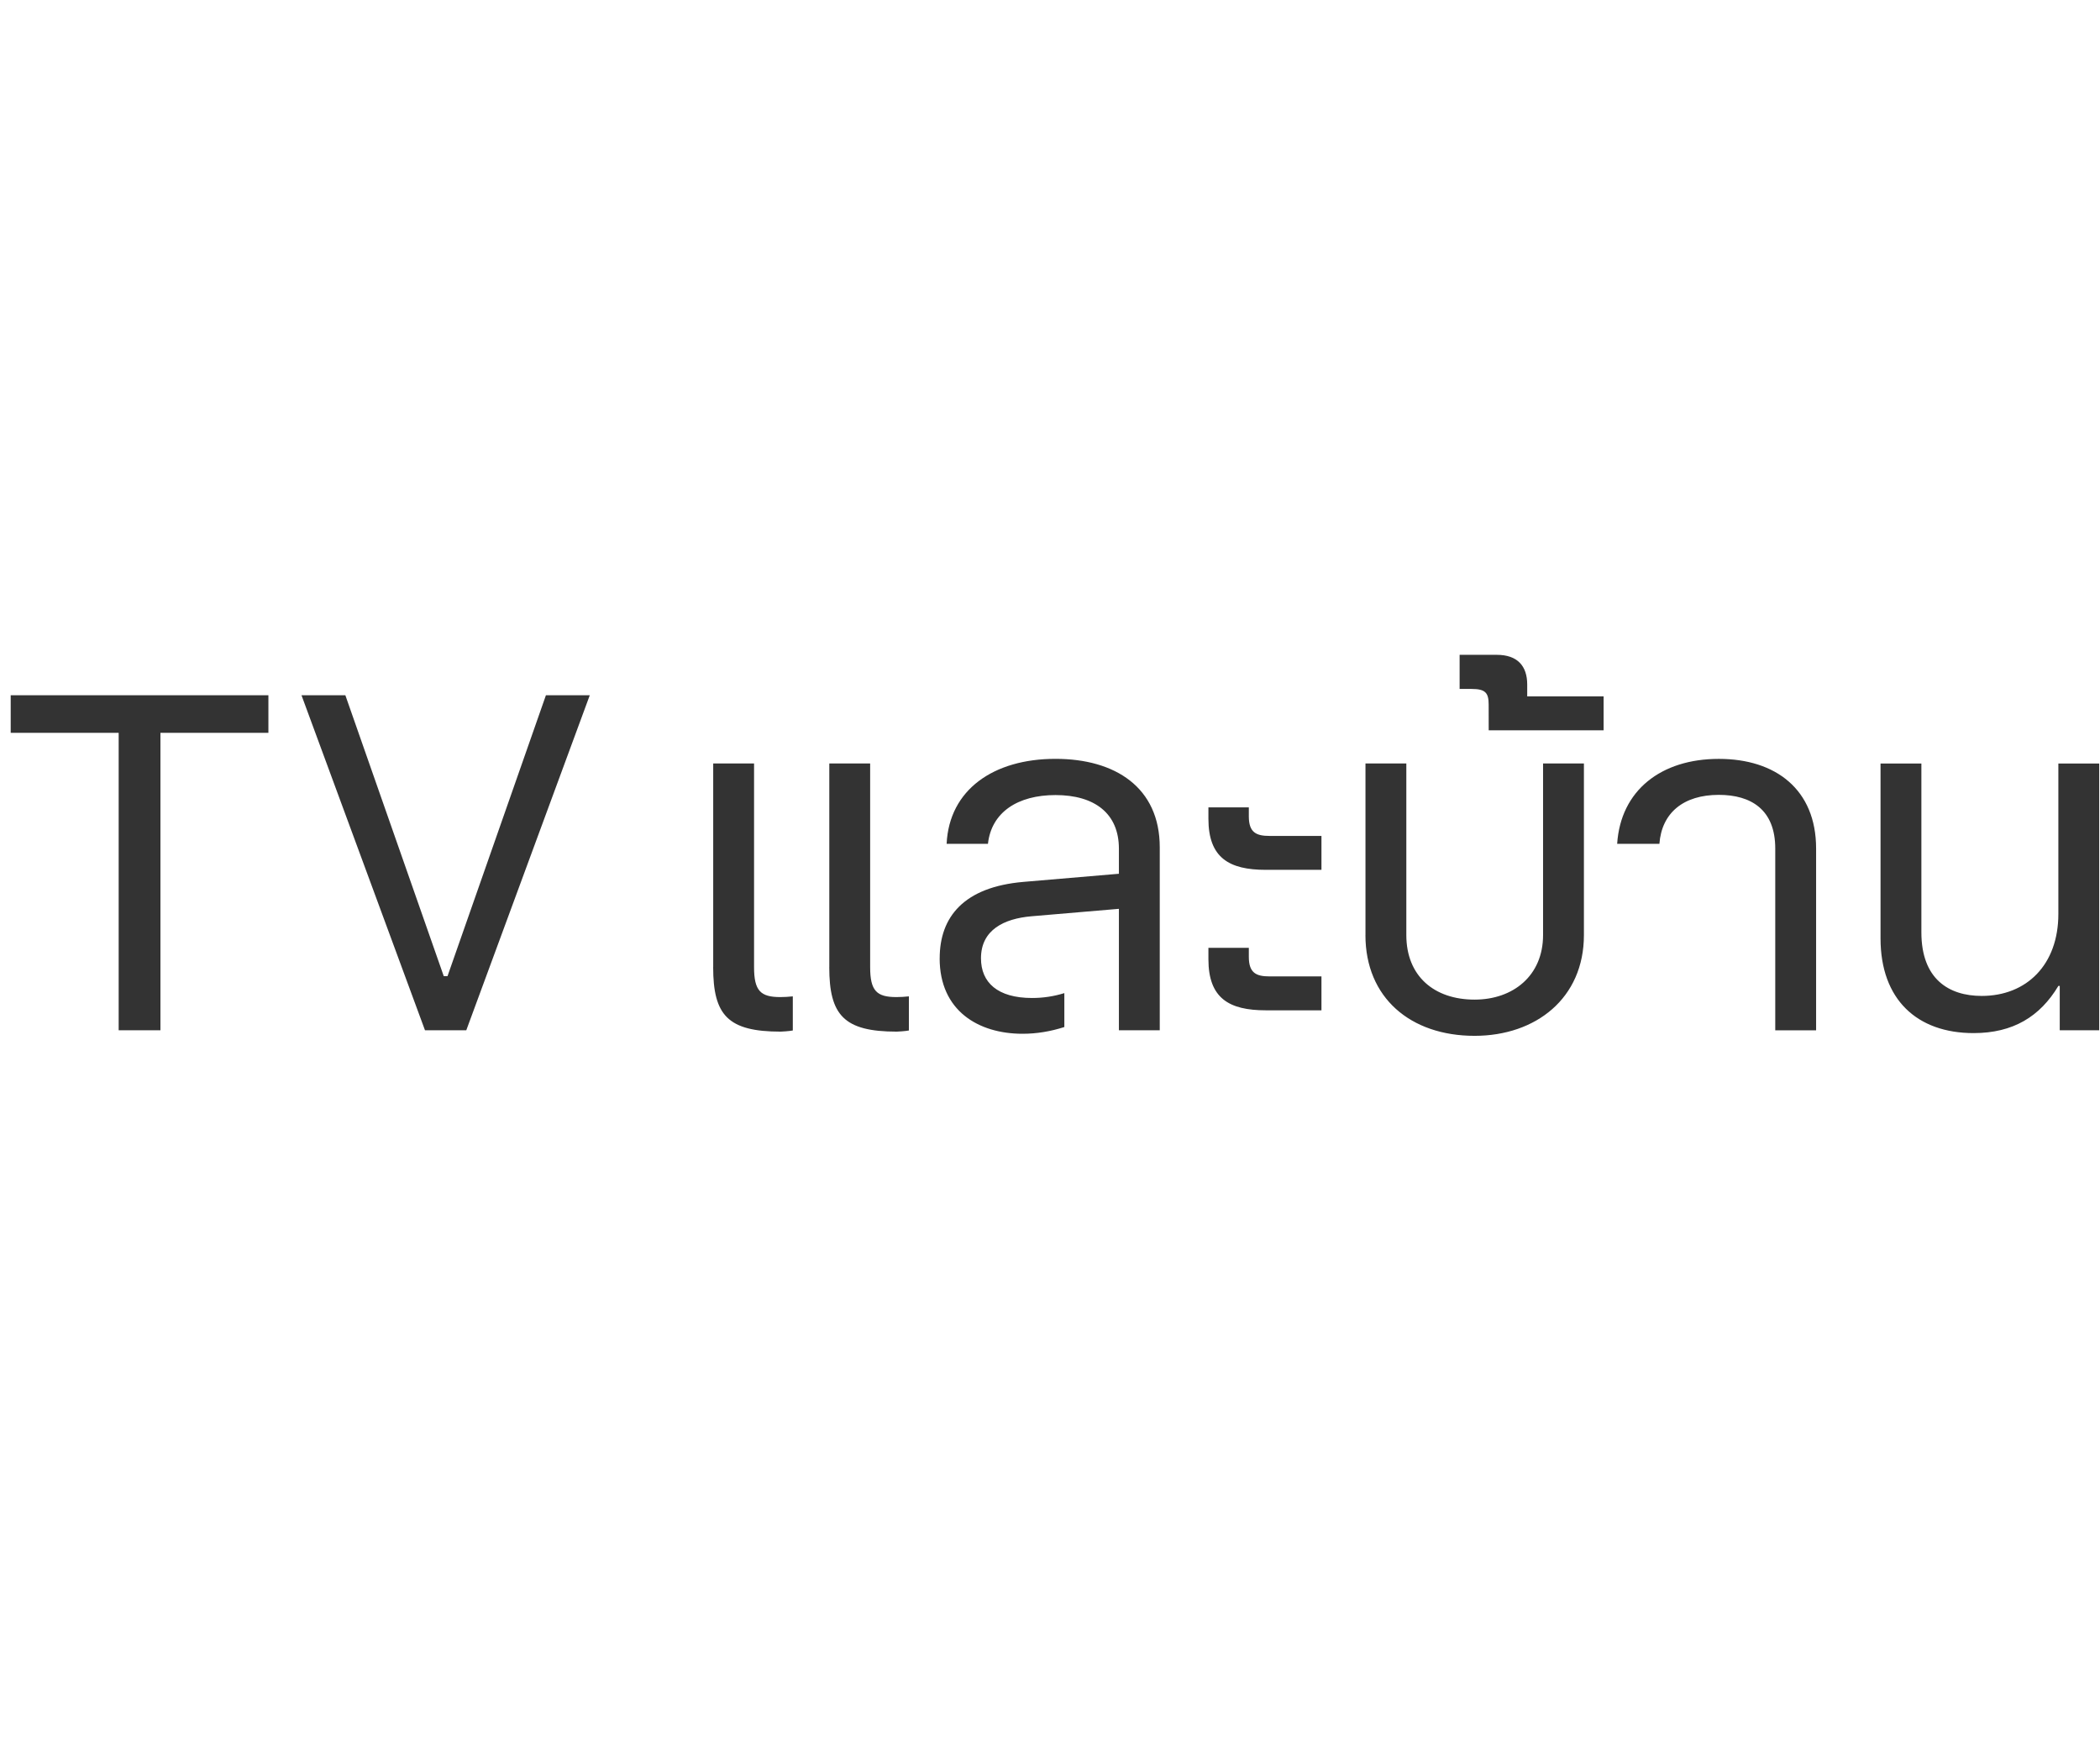
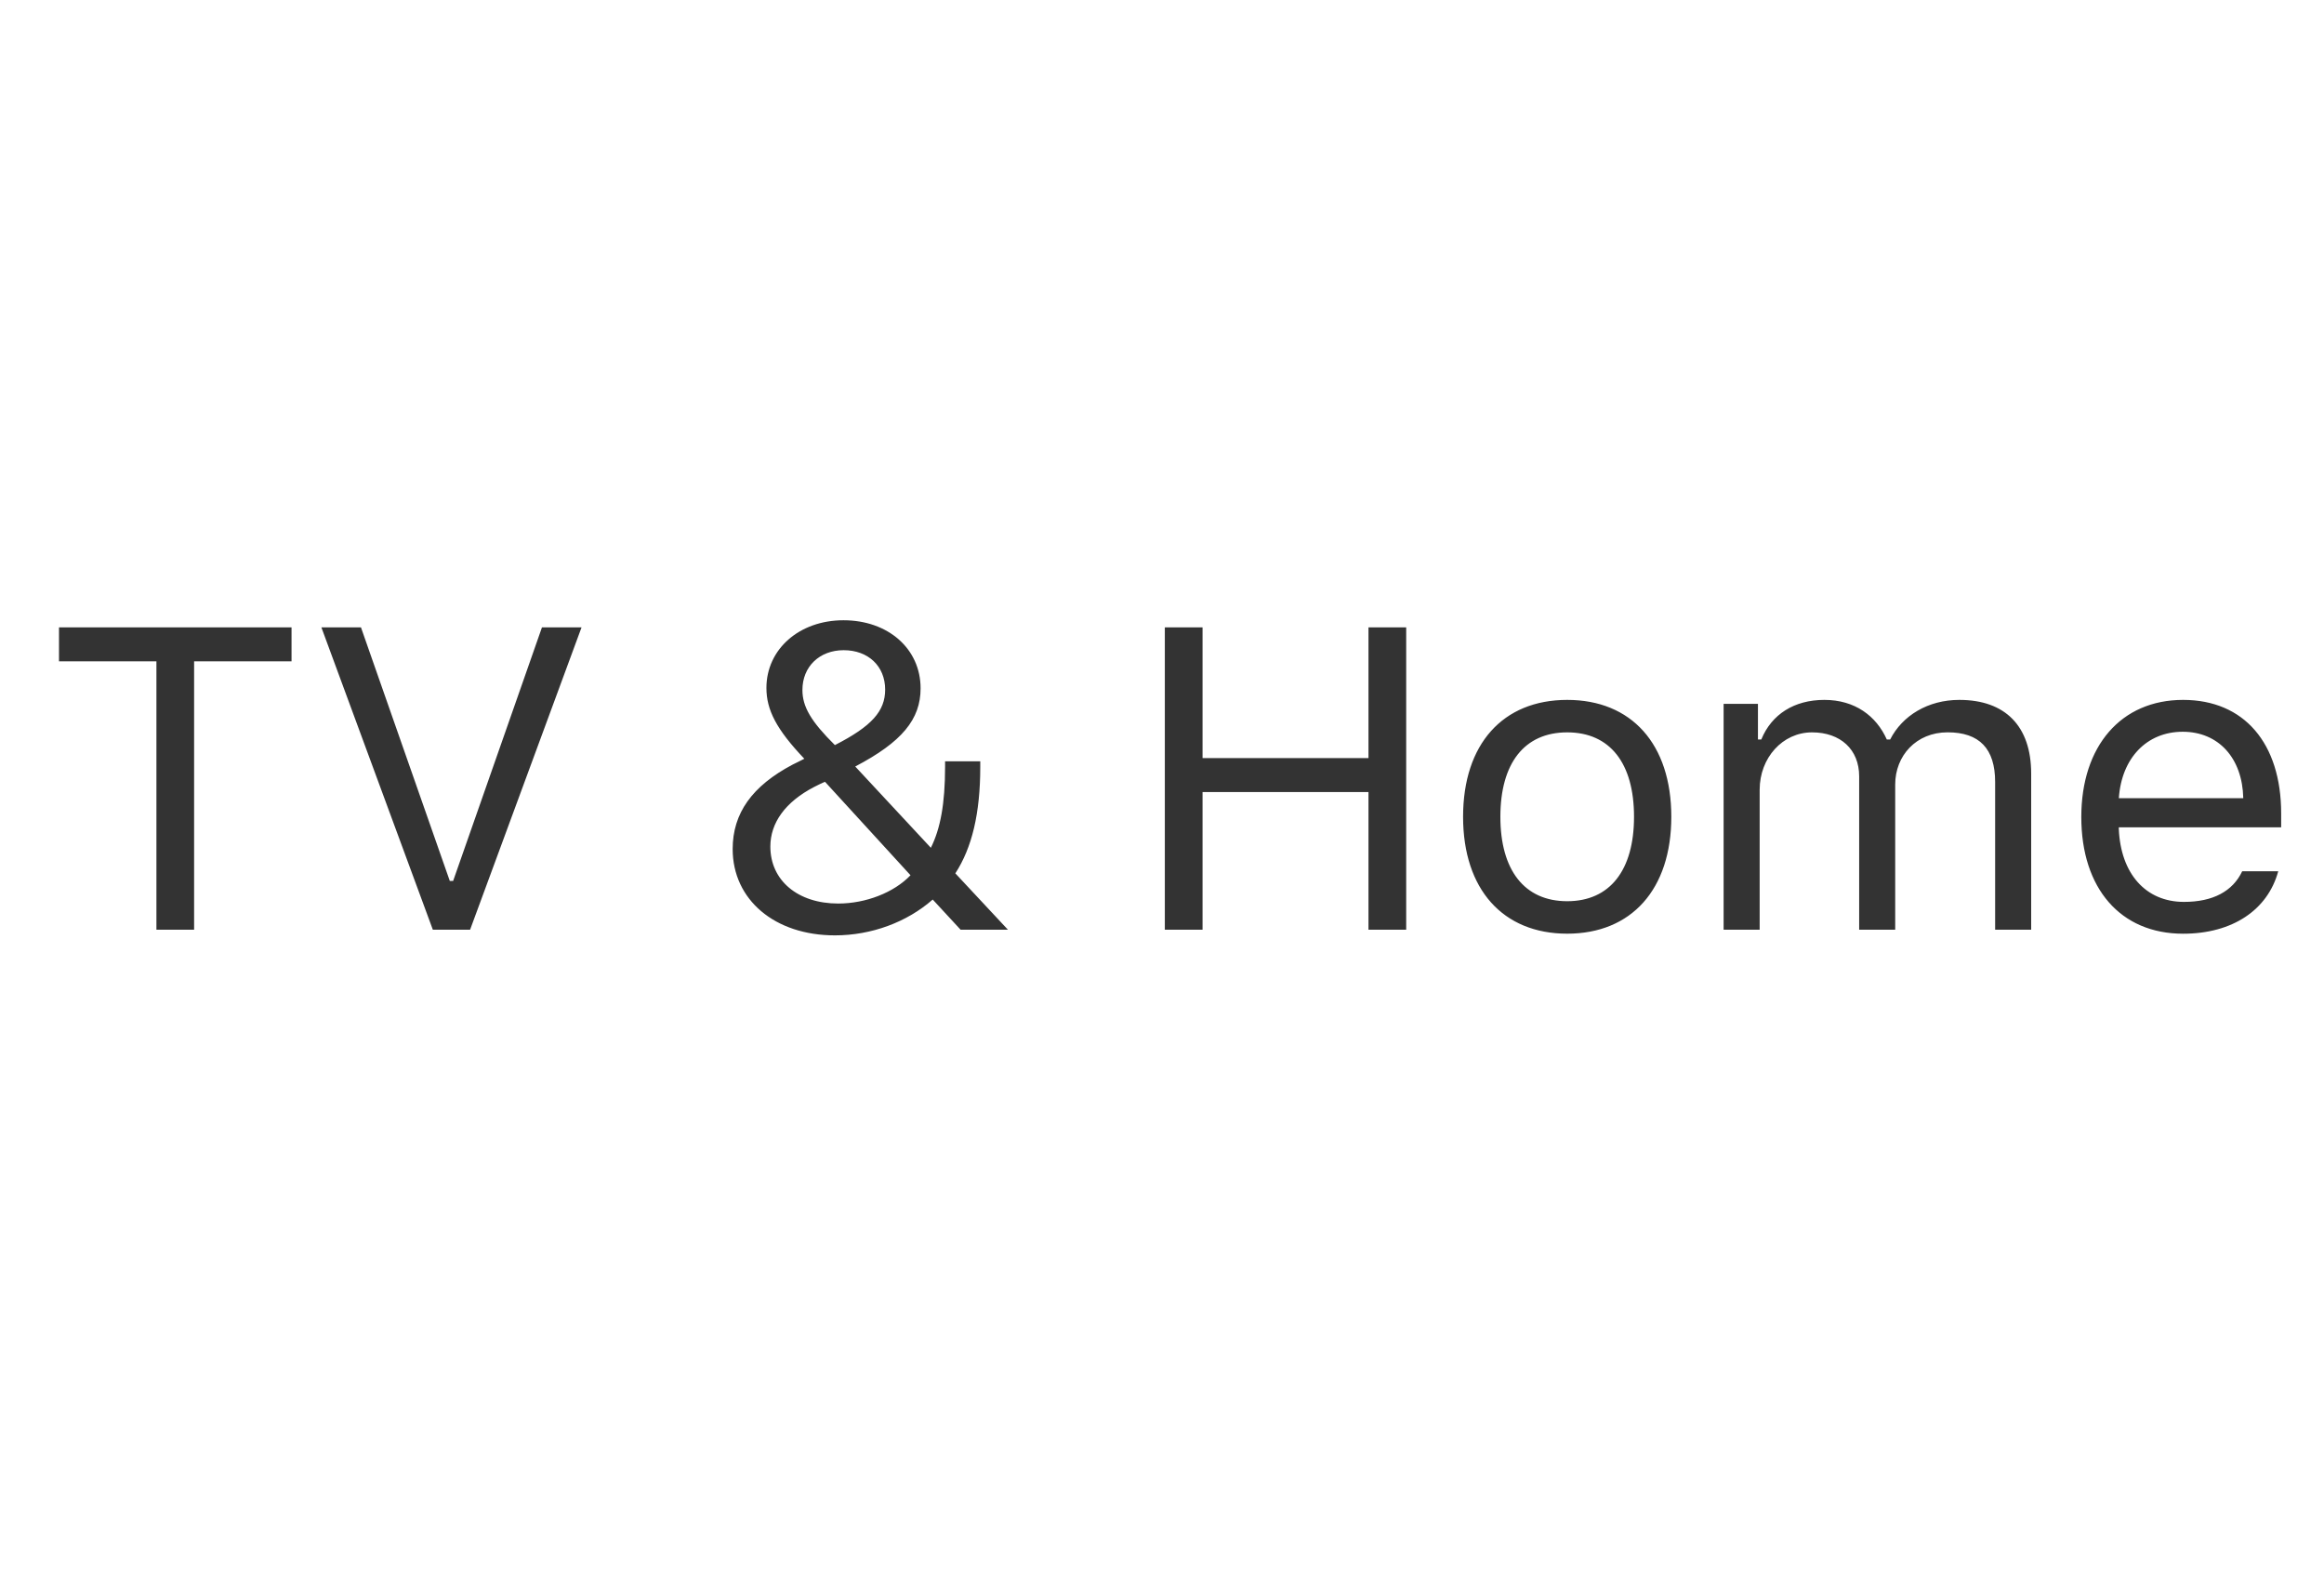
- <svg xmlns="http://www.w3.org/2000/svg" height="44" viewBox="0 0 53 44" width="53" fill-opacity="0.8" fill="#000000">
-   <path d="m18 24.406v-5.139h1.031v5.139c0 .598.164.756.662.756.094 0 .211-.006.316-.018v.861c-.088.018-.287.029-.305.029-1.336 0-1.705-.416-1.705-1.629zm2.93 0v-5.139h1.031v5.139c0 .598.164.756.662.756.094 0 .211-.006.316-.018v.861c-.088.018-.287.029-.305.029-1.336 0-1.705-.416-1.705-1.629zm2.786-.223c0-1.043.609-1.799 2.115-1.928l2.408-.205v-.633c0-.891-.615-1.353-1.6-1.353-.955 0-1.617.434-1.705 1.23h-1.043c.065-1.365 1.184-2.144 2.748-2.144 1.506 0 2.631.721 2.631 2.232v4.617h-1.031v-3.064l-2.209.188c-.685.059-1.272.34-1.272 1.06 0 .609.416 1.002 1.289 1.002.281 0 .551-.041.815-.123v.856c-.346.111-.697.17-1.055.17-1.113 0-2.092-.58-2.092-1.904zm6.782-3.522v-.287h1.02v.229c0 .41.193.492.521.492h1.312v.856h-1.406c-.926 0-1.447-.305-1.447-1.289zm0 3.545v-.287h1.02v.229c0 .41.193.492.521.492h1.312v.856h-1.406c-.926 0-1.447-.305-1.447-1.289zm3.964-.609v-4.33h1.031v4.33c0 1.037.703 1.629 1.723 1.629.973 0 1.728-.604 1.728-1.629v-4.33h1.031v4.33c0 1.594-1.213 2.543-2.76 2.543-1.617-0-2.754-.961-2.754-2.543zm3.109-5.818c0-.293-.082-.393-.428-.393h-.305v-.861h.938c.521 0 .768.281.768.75v.299h1.928v.856h-2.9zm7.233 3.633c0-.979-.609-1.353-1.424-1.353-.891 0-1.441.451-1.5 1.236h-1.066c.088-1.348 1.107-2.144 2.566-2.144 1.43 0 2.455.768 2.455 2.262v4.588h-1.031v-4.588zm2.657 2.268v-4.412h1.031v4.26c0 1.178.691 1.605 1.523 1.605 1.131 0 1.934-.785 1.934-2.068v-3.797h1.031v6.732h-.996v-1.119h-.035c-.463.773-1.143 1.19-2.139 1.19-1.424-0-2.349-.844-2.349-2.391zm-44.466 2.32v-7.506h-2.725v-.949h6.504v.949h-2.725v7.506zm7.731 0-3.117-8.455h1.107l2.484 7.09h.094l2.484-7.09h1.107l-3.117 8.455z" fill-opacity="0.8" fill="#000000" />
+ <svg xmlns="http://www.w3.org/2000/svg" height="44" viewBox="0 0 65 44" width="65" fill-opacity="0.8" fill="#000000">
+   <path d="m4.375 26v-7.506h-2.725v-.949h6.504v.949h-2.725v7.506zm7.731 0-3.117-8.455h1.107l2.484 7.09h.094l2.484-7.09h1.107l-3.117 8.455zm13.981-.844c-.721.633-1.711 1.002-2.736 1.002-1.682 0-2.859-.996-2.859-2.414 0-1.002.545-1.764 1.676-2.361.076-.035.234-.117.328-.164-.779-.82-1.06-1.365-1.06-1.98 0-1.084.92-1.893 2.156-1.893 1.248 0 2.156.797 2.156 1.904 0 .867-.521 1.5-1.828 2.186l2.115 2.273c.264-.527.398-1.219.398-2.273v-.146h.984v.152c0 1.312-.234 2.268-.697 2.982l1.471 1.576h-1.324zm-4.541-1.482c0 .949.768 1.594 1.898 1.594.768 0 1.559-.305 2.022-.791l-2.391-2.613c-.065.023-.217.1-.299.141-.815.422-1.23 1.008-1.23 1.67zm3.211-4.389c0-.656-.475-1.102-1.16-1.102-.674 0-1.154.457-1.154 1.113 0 .469.24.879.908 1.541 1.031-.527 1.406-.949 1.406-1.553zm13.518 6.715v-3.85h-4.641v3.85h-1.055v-8.455h1.055v3.656h4.641v-3.656h1.055v8.455zm2.646-3.158c0-2.033 1.113-3.269 2.912-3.269s2.912 1.236 2.912 3.269c0 2.027-1.113 3.269-2.912 3.269s-2.912-1.242-2.912-3.269zm4.781 0c0-1.5-.674-2.361-1.869-2.361s-1.869.861-1.869 2.361c0 1.494.674 2.361 1.869 2.361s1.869-.867 1.869-2.361zm2.505-3.158h.961v.996h.094c.287-.703.92-1.107 1.764-1.107.856 0 1.453.451 1.746 1.107h.094c.34-.668 1.06-1.107 1.934-1.107 1.289 0 2.01.738 2.01 2.062v4.365h-1.008v-4.131c0-.932-.44-1.389-1.33-1.389-.879 0-1.465.656-1.465 1.459v4.061h-1.008v-4.289c0-.75-.521-1.23-1.318-1.23-.826 0-1.465.715-1.465 1.605v3.914h-1.008v-6.316zm15.513 4.682c-.293 1.078-1.277 1.746-2.66 1.746-1.752 0-2.848-1.266-2.848-3.264 0-1.986 1.113-3.275 2.848-3.275 1.705 0 2.742 1.213 2.742 3.176v.387h-4.541v.047c.053 1.248.75 2.039 1.822 2.039.815 0 1.365-.299 1.629-.856zm-4.459-2.045h3.481c-.023-1.119-.691-1.857-1.693-1.857-1.008 0-1.711.738-1.787 1.857z" fill-opacity="0.8" fill="#000000" />
</svg>
